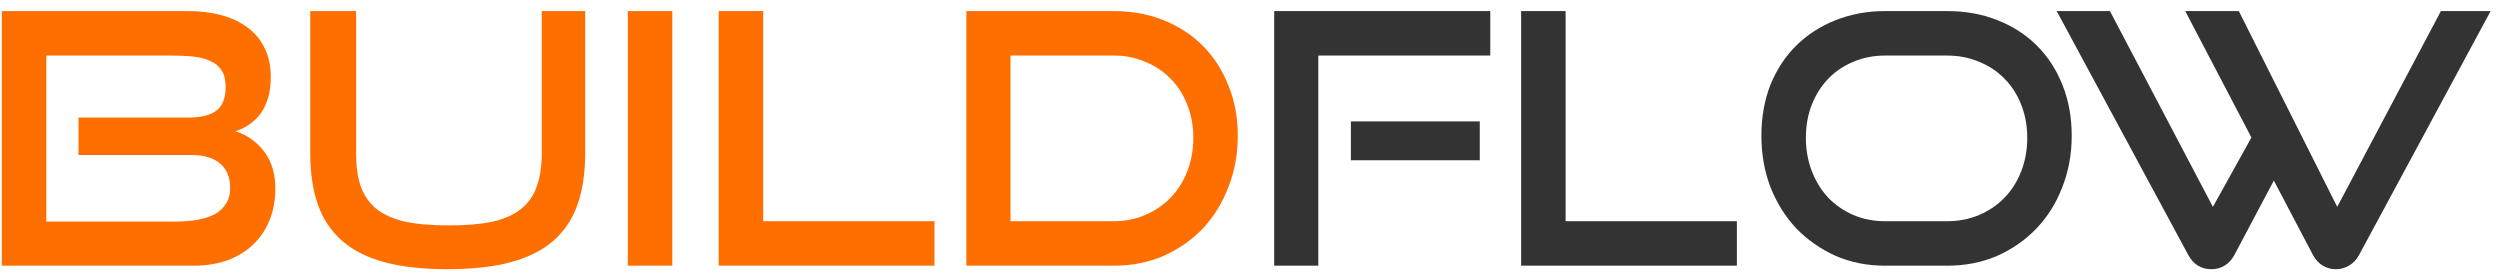
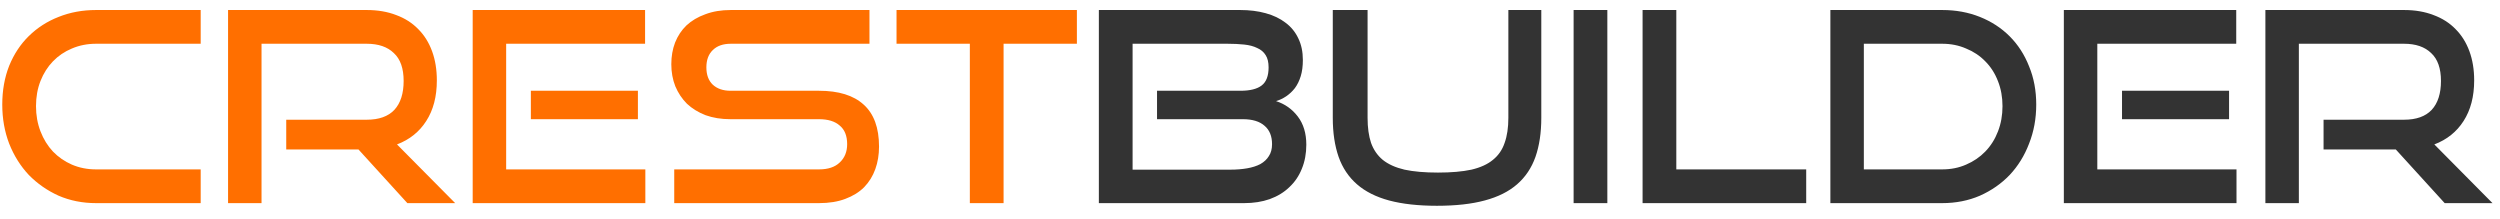
- <svg xmlns="http://www.w3.org/2000/svg" width="207" height="23" viewBox="0 0 207 23" fill="none">
-   <path d="M0.15 22V0.917H15.578C16.603 0.917 17.531 1.033 18.362 1.265C19.213 1.497 19.938 1.845 20.537 2.309C21.136 2.754 21.6 3.324 21.929 4.02C22.258 4.697 22.422 5.48 22.422 6.369C22.422 7.046 22.345 7.635 22.19 8.138C22.035 8.641 21.823 9.076 21.552 9.443C21.281 9.791 20.962 10.091 20.595 10.342C20.247 10.574 19.88 10.748 19.493 10.864C20.46 11.173 21.252 11.734 21.871 12.546C22.49 13.358 22.799 14.383 22.799 15.62C22.799 16.587 22.635 17.466 22.306 18.259C21.997 19.032 21.542 19.699 20.943 20.26C20.363 20.821 19.648 21.256 18.797 21.565C17.966 21.855 17.038 22 16.013 22H0.15ZM6.501 12.836V9.733H15.607C16.651 9.733 17.424 9.54 17.927 9.153C18.43 8.766 18.681 8.109 18.681 7.181C18.681 6.62 18.575 6.176 18.362 5.847C18.149 5.499 17.84 5.238 17.434 5.064C17.047 4.871 16.574 4.745 16.013 4.687C15.472 4.629 14.863 4.6 14.186 4.6H3.833V18.346H14.505C15.162 18.346 15.771 18.298 16.332 18.201C16.893 18.104 17.376 17.95 17.782 17.737C18.188 17.505 18.497 17.215 18.71 16.867C18.942 16.519 19.058 16.084 19.058 15.562C19.058 14.692 18.787 14.025 18.246 13.561C17.705 13.078 16.912 12.836 15.868 12.836H6.501ZM44.857 0.917H48.453V12.691C48.453 14.315 48.24 15.736 47.815 16.954C47.39 18.153 46.723 19.148 45.814 19.941C44.906 20.734 43.726 21.323 42.276 21.71C40.846 22.097 39.105 22.29 37.056 22.29C35.026 22.29 33.286 22.097 31.836 21.71C30.405 21.323 29.236 20.734 28.327 19.941C27.419 19.148 26.752 18.153 26.326 16.954C25.901 15.736 25.688 14.315 25.688 12.691V0.917H29.487V12.691C29.487 13.754 29.613 14.663 29.864 15.417C30.135 16.171 30.56 16.79 31.14 17.273C31.739 17.756 32.532 18.114 33.518 18.346C34.504 18.559 35.722 18.665 37.172 18.665C38.622 18.665 39.84 18.559 40.826 18.346C41.812 18.114 42.595 17.756 43.175 17.273C43.775 16.79 44.2 16.171 44.451 15.417C44.722 14.663 44.857 13.754 44.857 12.691V0.917ZM51.982 22V0.917H55.665V22H51.982ZM59.51 22V0.917H63.193V18.317H77.374V22H59.51ZM80.014 22V0.917H92.223C93.712 0.917 95.084 1.168 96.341 1.671C97.598 2.174 98.68 2.879 99.589 3.788C100.498 4.697 101.203 5.789 101.706 7.065C102.228 8.322 102.489 9.714 102.489 11.241C102.489 12.768 102.228 14.189 101.706 15.504C101.203 16.819 100.498 17.959 99.589 18.926C98.68 19.873 97.598 20.627 96.341 21.188C95.084 21.729 93.712 22 92.223 22H80.014ZM92.223 18.317C93.17 18.317 94.04 18.143 94.833 17.795C95.645 17.447 96.341 16.973 96.921 16.374C97.52 15.755 97.984 15.021 98.313 14.17C98.642 13.319 98.806 12.401 98.806 11.415C98.806 10.429 98.642 9.52 98.313 8.689C97.984 7.838 97.52 7.113 96.921 6.514C96.341 5.915 95.645 5.451 94.833 5.122C94.04 4.774 93.17 4.6 92.223 4.6H83.668V18.317H92.223Z" fill="#FF6F00" />
-   <path d="M105.502 22V0.917H123.395V4.6H109.156V22H105.502ZM111.853 13.271V10.052H122.525V13.271H111.853ZM125.95 22V0.917H129.633V18.317H143.814V22H125.95ZM156.081 22C154.612 22 153.249 21.729 151.992 21.188C150.755 20.627 149.672 19.873 148.744 18.926C147.836 17.959 147.12 16.819 146.598 15.504C146.096 14.189 145.844 12.768 145.844 11.241C145.844 9.694 146.096 8.283 146.598 7.007C147.12 5.731 147.836 4.648 148.744 3.759C149.672 2.85 150.755 2.154 151.992 1.671C153.249 1.168 154.612 0.917 156.081 0.917H161.214C162.742 0.917 164.134 1.168 165.39 1.671C166.666 2.174 167.759 2.879 168.667 3.788C169.576 4.697 170.282 5.789 170.784 7.065C171.287 8.322 171.538 9.714 171.538 11.241C171.538 12.768 171.277 14.189 170.755 15.504C170.253 16.819 169.537 17.959 168.609 18.926C167.701 19.873 166.618 20.627 165.361 21.188C164.105 21.729 162.722 22 161.214 22H156.081ZM161.214 18.317C162.181 18.317 163.07 18.143 163.882 17.795C164.694 17.447 165.39 16.973 165.97 16.374C166.57 15.755 167.034 15.021 167.362 14.17C167.691 13.319 167.855 12.401 167.855 11.415C167.855 10.429 167.691 9.52 167.362 8.689C167.034 7.838 166.57 7.113 165.97 6.514C165.39 5.915 164.694 5.451 163.882 5.122C163.07 4.774 162.181 4.6 161.214 4.6H156.081C155.134 4.6 154.254 4.774 153.442 5.122C152.65 5.451 151.963 5.915 151.383 6.514C150.803 7.113 150.349 7.829 150.02 8.66C149.692 9.491 149.527 10.41 149.527 11.415C149.527 12.401 149.692 13.319 150.02 14.17C150.349 15.021 150.803 15.755 151.383 16.374C151.963 16.973 152.65 17.447 153.442 17.795C154.254 18.143 155.134 18.317 156.081 18.317H161.214ZM188.274 14.953L184.997 21.13C184.785 21.517 184.514 21.807 184.185 22C183.857 22.193 183.499 22.29 183.112 22.29C182.262 22.29 181.624 21.903 181.198 21.13L170.294 0.917H174.702L183.228 17.128L186.418 11.386L180.937 0.917H185.374L193.523 17.128L202.107 0.917H206.225L195.321 21.13C195.109 21.517 194.828 21.807 194.48 22C194.152 22.193 193.794 22.29 193.407 22.29C193.021 22.29 192.663 22.193 192.334 22C192.006 21.807 191.735 21.517 191.522 21.13L188.274 14.953Z" fill="#333333" />
+ <svg xmlns="http://www.w3.org/2000/svg" width="160" height="14" viewBox="0 0 160 14" fill="none">
+   <path d="M6.146 13C5.284 13 4.485 12.841 3.749 12.524C3.023 12.195 2.389 11.753 1.845 11.198C1.312 10.631 0.893 9.963 0.587 9.192C0.292 8.421 0.145 7.588 0.145 6.693C0.145 5.786 0.292 4.959 0.587 4.211C0.893 3.463 1.312 2.828 1.845 2.307C2.389 1.774 3.023 1.366 3.749 1.083C4.485 0.788 5.284 0.641 6.146 0.641H12.844V2.8H6.146C5.59 2.8 5.075 2.902 4.599 3.106C4.134 3.299 3.732 3.571 3.392 3.922C3.052 4.273 2.785 4.693 2.593 5.18C2.4 5.667 2.304 6.206 2.304 6.795C2.304 7.373 2.4 7.911 2.593 8.41C2.785 8.909 3.052 9.339 3.392 9.702C3.732 10.053 4.134 10.331 4.599 10.535C5.075 10.739 5.59 10.841 6.146 10.841H12.844V13H6.146ZM26.071 13L22.943 9.566H18.319V7.662H23.47C24.252 7.662 24.842 7.452 25.238 7.033C25.635 6.602 25.833 5.985 25.833 5.18C25.833 4.375 25.624 3.78 25.204 3.395C24.796 2.998 24.218 2.8 23.47 2.8H16.738V13H14.596V0.641H23.47C24.173 0.641 24.802 0.749 25.357 0.964C25.913 1.168 26.383 1.468 26.768 1.865C27.154 2.25 27.448 2.721 27.652 3.276C27.856 3.831 27.958 4.455 27.958 5.146C27.958 6.177 27.732 7.044 27.278 7.747C26.836 8.438 26.213 8.937 25.408 9.243L29.131 13H26.071ZM30.252 13V0.641H41.285V2.8H32.394V10.841H41.302V13H30.252ZM33.975 7.628V5.809H40.826V7.628H33.975ZM43.151 13V10.841H52.416C52.994 10.841 53.436 10.694 53.742 10.399C54.059 10.104 54.218 9.713 54.218 9.226C54.218 8.693 54.059 8.297 53.742 8.036C53.436 7.764 52.994 7.628 52.416 7.628H46.738C46.16 7.628 45.633 7.543 45.157 7.373C44.692 7.192 44.296 6.948 43.967 6.642C43.65 6.325 43.4 5.951 43.219 5.52C43.049 5.089 42.964 4.619 42.964 4.109C42.964 3.61 43.043 3.151 43.202 2.732C43.372 2.301 43.616 1.933 43.933 1.627C44.262 1.321 44.664 1.083 45.14 0.913C45.616 0.732 46.16 0.641 46.772 0.641H55.646V2.8H46.772C46.273 2.8 45.888 2.936 45.616 3.208C45.344 3.469 45.208 3.837 45.208 4.313C45.208 4.789 45.344 5.157 45.616 5.418C45.899 5.679 46.279 5.809 46.755 5.809H52.416C53.674 5.809 54.626 6.104 55.272 6.693C55.929 7.282 56.258 8.178 56.258 9.379C56.258 9.9 56.179 10.382 56.02 10.824C55.861 11.266 55.623 11.651 55.306 11.98C54.989 12.297 54.586 12.547 54.099 12.728C53.623 12.909 53.062 13 52.416 13H43.151ZM62.07 13V2.8H57.378V0.641H68.921V2.8H64.229V13H62.07Z" fill="#FF6F00" />
+   <path d="M70.327 13V0.641H79.371C79.972 0.641 80.516 0.709 81.003 0.845C81.502 0.981 81.927 1.185 82.278 1.457C82.63 1.718 82.902 2.052 83.094 2.46C83.287 2.857 83.383 3.316 83.383 3.837C83.383 4.234 83.338 4.579 83.247 4.874C83.157 5.169 83.032 5.424 82.873 5.639C82.715 5.843 82.528 6.019 82.312 6.166C82.108 6.302 81.893 6.404 81.666 6.472C82.233 6.653 82.698 6.982 83.06 7.458C83.423 7.934 83.604 8.535 83.604 9.26C83.604 9.827 83.508 10.342 83.315 10.807C83.134 11.26 82.868 11.651 82.516 11.98C82.176 12.309 81.757 12.564 81.258 12.745C80.771 12.915 80.227 13 79.626 13H70.327ZM74.05 7.628V5.809H79.388C80 5.809 80.454 5.696 80.748 5.469C81.043 5.242 81.19 4.857 81.19 4.313C81.19 3.984 81.128 3.724 81.003 3.531C80.879 3.327 80.697 3.174 80.459 3.072C80.233 2.959 79.955 2.885 79.626 2.851C79.309 2.817 78.952 2.8 78.555 2.8H72.486V10.858H78.742C79.128 10.858 79.485 10.83 79.813 10.773C80.142 10.716 80.425 10.626 80.663 10.501C80.901 10.365 81.083 10.195 81.207 9.991C81.343 9.787 81.411 9.532 81.411 9.226C81.411 8.716 81.253 8.325 80.935 8.053C80.618 7.77 80.153 7.628 79.541 7.628H74.05ZM96.535 0.641H98.643V7.543C98.643 8.495 98.518 9.328 98.269 10.042C98.02 10.745 97.629 11.328 97.096 11.793C96.563 12.258 95.872 12.603 95.022 12.83C94.183 13.057 93.163 13.17 91.962 13.17C90.772 13.17 89.752 13.057 88.902 12.83C88.063 12.603 87.378 12.258 86.845 11.793C86.312 11.328 85.921 10.745 85.672 10.042C85.423 9.328 85.298 8.495 85.298 7.543V0.641H87.525V7.543C87.525 8.166 87.599 8.699 87.746 9.141C87.905 9.583 88.154 9.946 88.494 10.229C88.845 10.512 89.31 10.722 89.888 10.858C90.466 10.983 91.18 11.045 92.03 11.045C92.88 11.045 93.594 10.983 94.172 10.858C94.75 10.722 95.209 10.512 95.549 10.229C95.9 9.946 96.15 9.583 96.297 9.141C96.456 8.699 96.535 8.166 96.535 7.543V0.641ZM100.711 13V0.641H102.87V13H100.711ZM105.125 13V0.641H107.284V10.841H115.597V13H105.125ZM117.144 13V0.641H124.301C125.174 0.641 125.979 0.788 126.715 1.083C127.452 1.378 128.087 1.791 128.619 2.324C129.152 2.857 129.566 3.497 129.86 4.245C130.166 4.982 130.319 5.798 130.319 6.693C130.319 7.588 130.166 8.421 129.86 9.192C129.566 9.963 129.152 10.631 128.619 11.198C128.087 11.753 127.452 12.195 126.715 12.524C125.979 12.841 125.174 13 124.301 13H117.144ZM124.301 10.841C124.857 10.841 125.367 10.739 125.831 10.535C126.307 10.331 126.715 10.053 127.055 9.702C127.407 9.339 127.679 8.909 127.871 8.41C128.064 7.911 128.16 7.373 128.16 6.795C128.16 6.217 128.064 5.684 127.871 5.197C127.679 4.698 127.407 4.273 127.055 3.922C126.715 3.571 126.307 3.299 125.831 3.106C125.367 2.902 124.857 2.8 124.301 2.8H119.286V10.841H124.301ZM132.086 13V0.641H143.119V2.8H134.228V10.841H143.136V13H132.086ZM135.809 7.628V5.809H142.66V7.628H135.809ZM156.46 13L153.332 9.566H148.708V7.662H153.859C154.641 7.662 155.23 7.452 155.627 7.033C156.024 6.602 156.222 5.985 156.222 5.18C156.222 4.375 156.012 3.78 155.593 3.395C155.185 2.998 154.607 2.8 153.859 2.8H147.127V13H144.985V0.641H153.859C154.562 0.641 155.191 0.749 155.746 0.964C156.301 1.168 156.772 1.468 157.157 1.865C157.542 2.25 157.837 2.721 158.041 3.276C158.245 3.831 158.347 4.455 158.347 5.146C158.347 6.177 158.12 7.044 157.667 7.747C157.225 8.438 156.602 8.937 155.797 9.243L159.52 13H156.46Z" fill="#333333" />
</svg>
